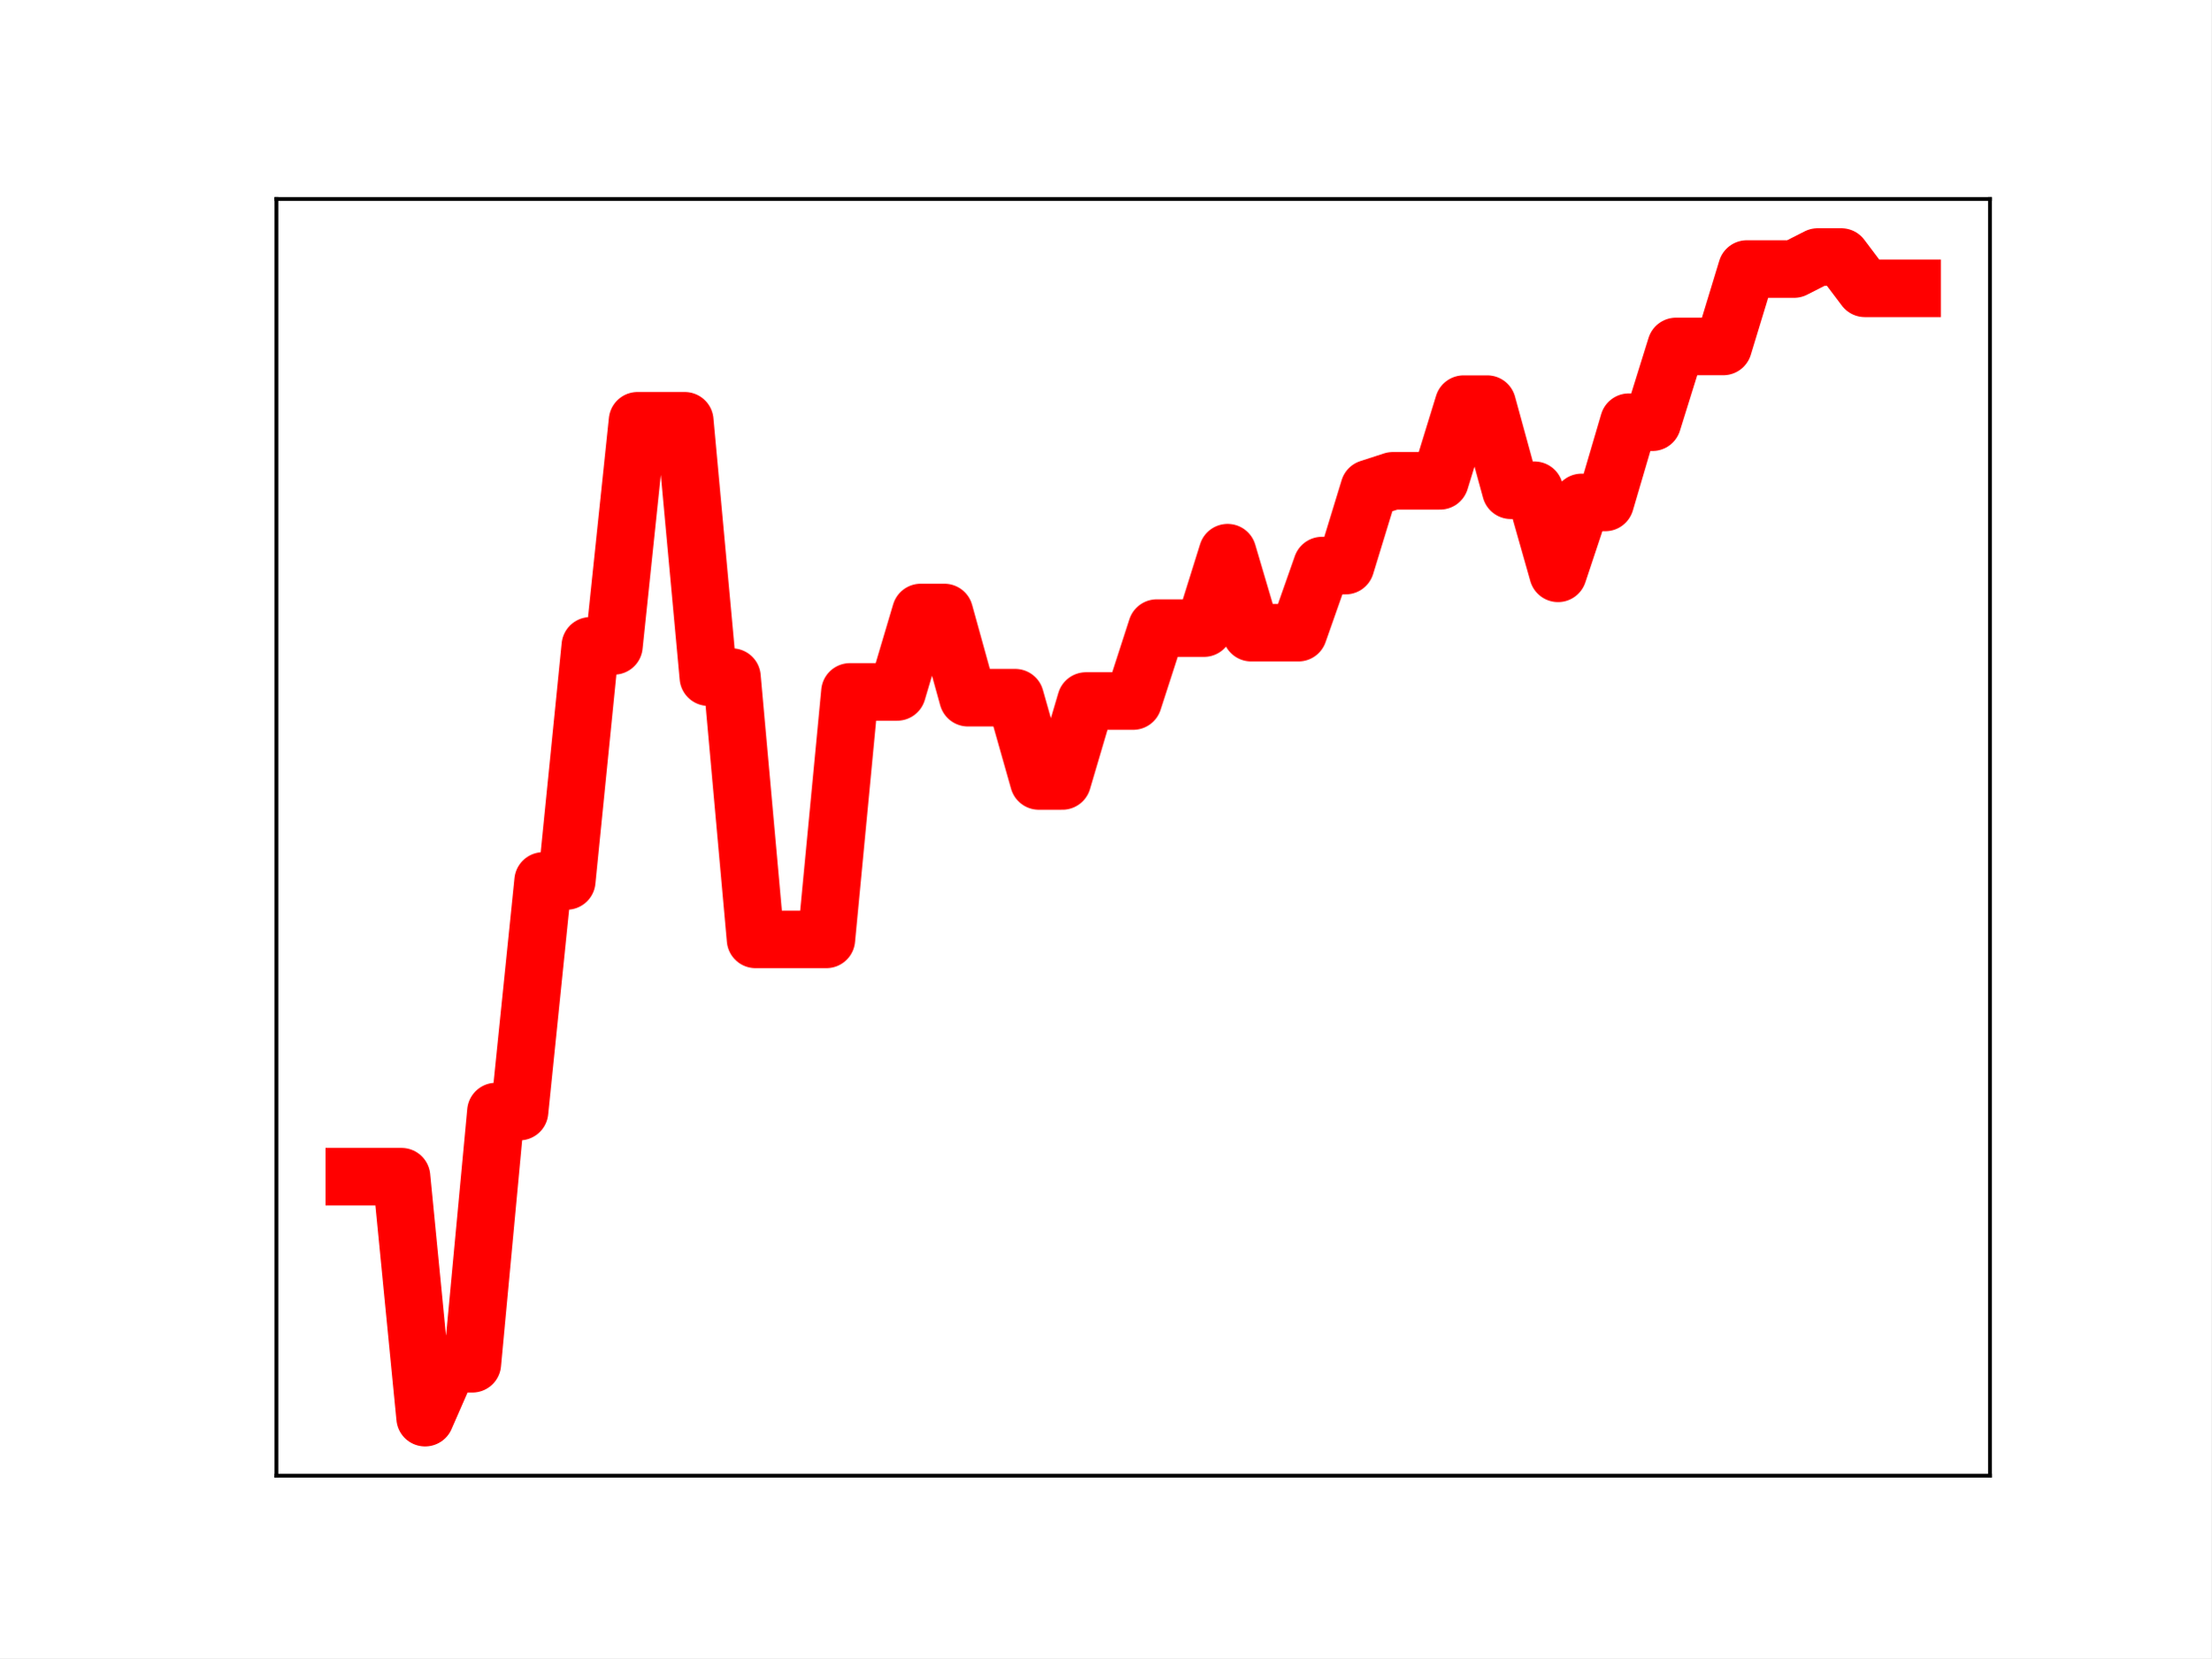
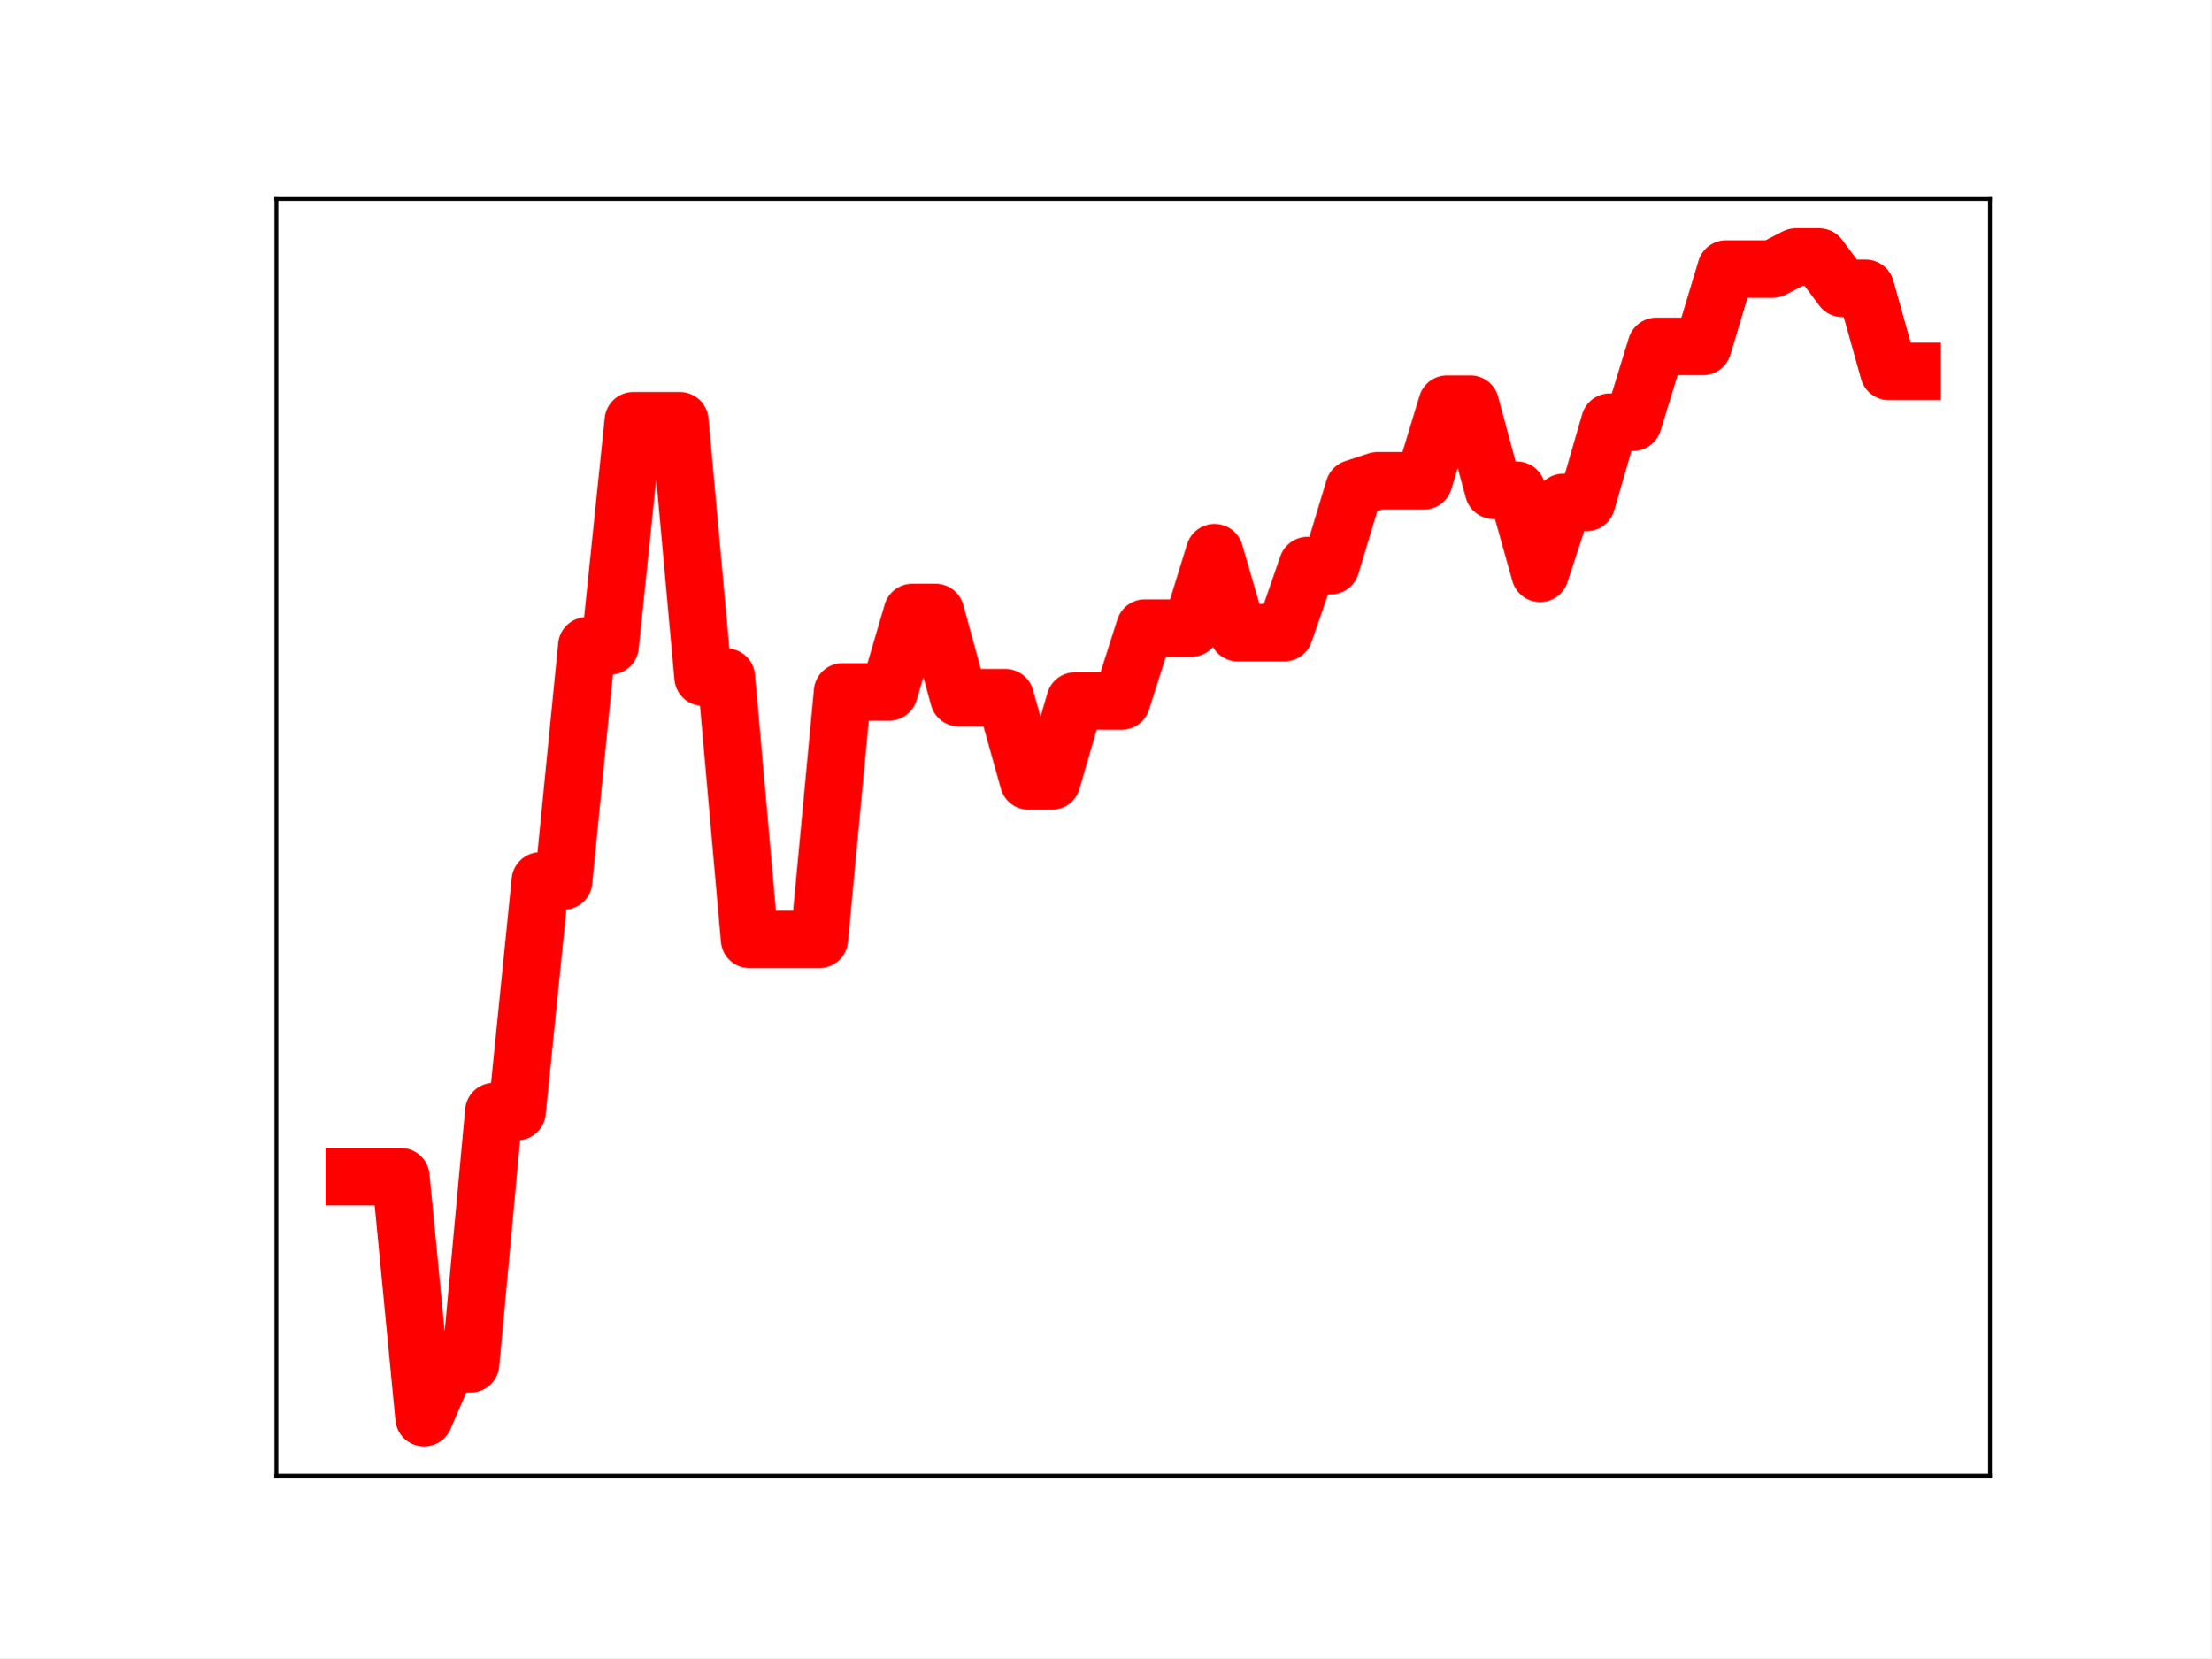
<svg xmlns="http://www.w3.org/2000/svg" xmlns:xlink="http://www.w3.org/1999/xlink" height="345.6pt" version="1.1" viewBox="0 0 460.8 345.6" width="460.8pt">
  <defs>
    <style type="text/css">
*{stroke-linecap:butt;stroke-linejoin:round;}
  </style>
  </defs>
  <g id="figure_1">
    <g id="patch_1">
      <path d="M 0 345.6  L 460.8 345.6  L 460.8 0  L 0 0  z " style="fill:#ffffff;" />
    </g>
    <g id="axes_1">
      <g id="patch_2">
        <path d="M 57.6 307.584  L 414.72 307.584  L 414.72 41.472  L 57.6 41.472  z " style="fill:#ffffff;" />
      </g>
      <g id="line2d_1">
-         <path clip-path="url(#p23d1723fce)" d="M 73.833 245.264  L 78.752 245.264  L 83.671 245.264  L 88.59 295.488  L 93.509 284.258  L 98.428 284.258  L 103.347 231.69  L 108.266 231.69  L 113.185 183.621  L 118.104 183.621  L 123.023 134.616  L 127.942 134.616  L 132.861 87.7  L 137.78 87.7  L 142.699 87.7  L 147.618 141.13  L 152.537 141.13  L 157.456 195.796  L 162.375 195.796  L 167.294 195.796  L 172.213 195.796  L 177.132 144.215  L 182.051 144.215  L 186.97 144.215  L 191.889 127.662  L 196.808 127.662  L 201.727 145.418  L 206.646 145.418  L 211.565 145.418  L 216.484 162.774  L 221.403 162.774  L 226.322 146.112  L 231.241 146.112  L 236.16 146.112  L 241.079 130.914  L 245.998 130.914  L 250.917 130.914  L 255.836 115.192  L 260.755 131.865  L 265.674 131.865  L 270.593 131.865  L 275.512 117.882  L 280.431 117.882  L 285.35 101.81  L 290.269 100.214  L 295.188 100.214  L 300.107 100.214  L 305.026 84.231  L 309.945 84.231  L 314.864 102.179  L 319.783 102.179  L 324.702 119.493  L 329.621 104.716  L 334.54 104.716  L 339.459 87.993  L 344.378 87.993  L 349.297 72.203  L 354.216 72.203  L 359.135 72.203  L 364.054 56.069  L 368.973 56.069  L 373.892 56.069  L 378.811 53.568  L 383.73 53.568  L 388.649 60.092  L 393.568 60.092  L 398.487 60.092  " style="fill:none;stroke:#ff0000;stroke-linecap:square;stroke-width:12;" />
+         <path clip-path="url(#pd838e6505e)" d="M 73.833 245.264  L 78.678 245.264  L 83.524 245.264  L 88.369 295.488  L 93.215 284.258  L 98.061 284.258  L 102.906 231.69  L 107.752 231.69  L 112.597 183.621  L 117.443 183.621  L 122.289 134.616  L 127.134 134.616  L 131.98 87.7  L 136.825 87.7  L 141.671 87.7  L 146.517 141.13  L 151.362 141.13  L 156.208 195.796  L 161.053 195.796  L 165.899 195.796  L 170.745 195.796  L 175.59 144.215  L 180.436 144.215  L 185.281 144.215  L 190.127 127.662  L 194.972 127.662  L 199.818 145.418  L 204.664 145.418  L 209.509 145.418  L 214.355 162.774  L 219.2 162.774  L 224.046 146.112  L 228.892 146.112  L 233.737 146.112  L 238.583 130.914  L 243.428 130.914  L 248.274 130.914  L 253.12 115.192  L 257.965 131.865  L 262.811 131.865  L 267.656 131.865  L 272.502 117.882  L 277.348 117.882  L 282.193 101.81  L 287.039 100.214  L 291.884 100.214  L 296.73 100.214  L 301.575 84.231  L 306.421 84.231  L 311.267 102.179  L 316.112 102.179  L 320.958 119.493  L 325.803 104.716  L 330.649 104.716  L 335.495 87.993  L 340.34 87.993  L 345.186 72.203  L 350.031 72.203  L 354.877 72.203  L 359.723 56.069  L 364.568 56.069  L 369.414 56.069  L 374.259 53.568  L 379.105 53.568  L 383.951 60.092  L 388.796 60.092  L 393.642 77.403  L 398.487 77.403  " style="fill:none;stroke:#ff0000;stroke-linecap:square;stroke-width:12;" />
        <defs>
-           <path d="M 0 3  C 0.796 3 1.559 2.684 2.121 2.121  C 2.684 1.559 3 0.796 3 0  C 3 -0.796 2.684 -1.559 2.121 -2.121  C 1.559 -2.684 0.796 -3 0 -3  C -0.796 -3 -1.559 -2.684 -2.121 -2.121  C -2.684 -1.559 -3 -0.796 -3 0  C -3 0.796 -2.684 1.559 -2.121 2.121  C -1.559 2.684 -0.796 3 0 3  z " id="m933606b452" style="stroke:#ff0000;" />
+           <path d="M 0 3  C 0.796 3 1.559 2.684 2.121 2.121  C 2.684 1.559 3 0.796 3 0  C 3 -0.796 2.684 -1.559 2.121 -2.121  C 1.559 -2.684 0.796 -3 0 -3  C -0.796 -3 -1.559 -2.684 -2.121 -2.121  C -2.684 -1.559 -3 -0.796 -3 0  C -3 0.796 -2.684 1.559 -2.121 2.121  C -1.559 2.684 -0.796 3 0 3  z " id="mcad917a70f" style="stroke:#ff0000;" />
        </defs>
-         <g clip-path="url(#p23d1723fce)">
-           <use style="fill:#ff0000;stroke:#ff0000;" x="73.833" xlink:href="#m933606b452" y="245.264" />
-           <use style="fill:#ff0000;stroke:#ff0000;" x="78.752" xlink:href="#m933606b452" y="245.264" />
-           <use style="fill:#ff0000;stroke:#ff0000;" x="83.671" xlink:href="#m933606b452" y="245.264" />
-           <use style="fill:#ff0000;stroke:#ff0000;" x="88.59" xlink:href="#m933606b452" y="295.488" />
-           <use style="fill:#ff0000;stroke:#ff0000;" x="93.509" xlink:href="#m933606b452" y="284.258" />
-           <use style="fill:#ff0000;stroke:#ff0000;" x="98.428" xlink:href="#m933606b452" y="284.258" />
-           <use style="fill:#ff0000;stroke:#ff0000;" x="103.347" xlink:href="#m933606b452" y="231.69" />
-           <use style="fill:#ff0000;stroke:#ff0000;" x="108.266" xlink:href="#m933606b452" y="231.69" />
-           <use style="fill:#ff0000;stroke:#ff0000;" x="113.185" xlink:href="#m933606b452" y="183.621" />
-           <use style="fill:#ff0000;stroke:#ff0000;" x="118.104" xlink:href="#m933606b452" y="183.621" />
-           <use style="fill:#ff0000;stroke:#ff0000;" x="123.023" xlink:href="#m933606b452" y="134.616" />
-           <use style="fill:#ff0000;stroke:#ff0000;" x="127.942" xlink:href="#m933606b452" y="134.616" />
-           <use style="fill:#ff0000;stroke:#ff0000;" x="132.861" xlink:href="#m933606b452" y="87.7" />
-           <use style="fill:#ff0000;stroke:#ff0000;" x="137.78" xlink:href="#m933606b452" y="87.7" />
-           <use style="fill:#ff0000;stroke:#ff0000;" x="142.699" xlink:href="#m933606b452" y="87.7" />
-           <use style="fill:#ff0000;stroke:#ff0000;" x="147.618" xlink:href="#m933606b452" y="141.13" />
-           <use style="fill:#ff0000;stroke:#ff0000;" x="152.537" xlink:href="#m933606b452" y="141.13" />
-           <use style="fill:#ff0000;stroke:#ff0000;" x="157.456" xlink:href="#m933606b452" y="195.796" />
-           <use style="fill:#ff0000;stroke:#ff0000;" x="162.375" xlink:href="#m933606b452" y="195.796" />
-           <use style="fill:#ff0000;stroke:#ff0000;" x="167.294" xlink:href="#m933606b452" y="195.796" />
-           <use style="fill:#ff0000;stroke:#ff0000;" x="172.213" xlink:href="#m933606b452" y="195.796" />
-           <use style="fill:#ff0000;stroke:#ff0000;" x="177.132" xlink:href="#m933606b452" y="144.215" />
-           <use style="fill:#ff0000;stroke:#ff0000;" x="182.051" xlink:href="#m933606b452" y="144.215" />
-           <use style="fill:#ff0000;stroke:#ff0000;" x="186.97" xlink:href="#m933606b452" y="144.215" />
-           <use style="fill:#ff0000;stroke:#ff0000;" x="191.889" xlink:href="#m933606b452" y="127.662" />
-           <use style="fill:#ff0000;stroke:#ff0000;" x="196.808" xlink:href="#m933606b452" y="127.662" />
-           <use style="fill:#ff0000;stroke:#ff0000;" x="201.727" xlink:href="#m933606b452" y="145.418" />
-           <use style="fill:#ff0000;stroke:#ff0000;" x="206.646" xlink:href="#m933606b452" y="145.418" />
-           <use style="fill:#ff0000;stroke:#ff0000;" x="211.565" xlink:href="#m933606b452" y="145.418" />
-           <use style="fill:#ff0000;stroke:#ff0000;" x="216.484" xlink:href="#m933606b452" y="162.774" />
-           <use style="fill:#ff0000;stroke:#ff0000;" x="221.403" xlink:href="#m933606b452" y="162.774" />
-           <use style="fill:#ff0000;stroke:#ff0000;" x="226.322" xlink:href="#m933606b452" y="146.112" />
-           <use style="fill:#ff0000;stroke:#ff0000;" x="231.241" xlink:href="#m933606b452" y="146.112" />
-           <use style="fill:#ff0000;stroke:#ff0000;" x="236.16" xlink:href="#m933606b452" y="146.112" />
-           <use style="fill:#ff0000;stroke:#ff0000;" x="241.079" xlink:href="#m933606b452" y="130.914" />
-           <use style="fill:#ff0000;stroke:#ff0000;" x="245.998" xlink:href="#m933606b452" y="130.914" />
-           <use style="fill:#ff0000;stroke:#ff0000;" x="250.917" xlink:href="#m933606b452" y="130.914" />
-           <use style="fill:#ff0000;stroke:#ff0000;" x="255.836" xlink:href="#m933606b452" y="115.192" />
-           <use style="fill:#ff0000;stroke:#ff0000;" x="260.755" xlink:href="#m933606b452" y="131.865" />
-           <use style="fill:#ff0000;stroke:#ff0000;" x="265.674" xlink:href="#m933606b452" y="131.865" />
-           <use style="fill:#ff0000;stroke:#ff0000;" x="270.593" xlink:href="#m933606b452" y="131.865" />
-           <use style="fill:#ff0000;stroke:#ff0000;" x="275.512" xlink:href="#m933606b452" y="117.882" />
-           <use style="fill:#ff0000;stroke:#ff0000;" x="280.431" xlink:href="#m933606b452" y="117.882" />
-           <use style="fill:#ff0000;stroke:#ff0000;" x="285.35" xlink:href="#m933606b452" y="101.81" />
-           <use style="fill:#ff0000;stroke:#ff0000;" x="290.269" xlink:href="#m933606b452" y="100.214" />
-           <use style="fill:#ff0000;stroke:#ff0000;" x="295.188" xlink:href="#m933606b452" y="100.214" />
-           <use style="fill:#ff0000;stroke:#ff0000;" x="300.107" xlink:href="#m933606b452" y="100.214" />
-           <use style="fill:#ff0000;stroke:#ff0000;" x="305.026" xlink:href="#m933606b452" y="84.231" />
-           <use style="fill:#ff0000;stroke:#ff0000;" x="309.945" xlink:href="#m933606b452" y="84.231" />
-           <use style="fill:#ff0000;stroke:#ff0000;" x="314.864" xlink:href="#m933606b452" y="102.179" />
-           <use style="fill:#ff0000;stroke:#ff0000;" x="319.783" xlink:href="#m933606b452" y="102.179" />
-           <use style="fill:#ff0000;stroke:#ff0000;" x="324.702" xlink:href="#m933606b452" y="119.493" />
-           <use style="fill:#ff0000;stroke:#ff0000;" x="329.621" xlink:href="#m933606b452" y="104.716" />
-           <use style="fill:#ff0000;stroke:#ff0000;" x="334.54" xlink:href="#m933606b452" y="104.716" />
-           <use style="fill:#ff0000;stroke:#ff0000;" x="339.459" xlink:href="#m933606b452" y="87.993" />
-           <use style="fill:#ff0000;stroke:#ff0000;" x="344.378" xlink:href="#m933606b452" y="87.993" />
-           <use style="fill:#ff0000;stroke:#ff0000;" x="349.297" xlink:href="#m933606b452" y="72.203" />
-           <use style="fill:#ff0000;stroke:#ff0000;" x="354.216" xlink:href="#m933606b452" y="72.203" />
-           <use style="fill:#ff0000;stroke:#ff0000;" x="359.135" xlink:href="#m933606b452" y="72.203" />
-           <use style="fill:#ff0000;stroke:#ff0000;" x="364.054" xlink:href="#m933606b452" y="56.069" />
-           <use style="fill:#ff0000;stroke:#ff0000;" x="368.973" xlink:href="#m933606b452" y="56.069" />
-           <use style="fill:#ff0000;stroke:#ff0000;" x="373.892" xlink:href="#m933606b452" y="56.069" />
-           <use style="fill:#ff0000;stroke:#ff0000;" x="378.811" xlink:href="#m933606b452" y="53.568" />
-           <use style="fill:#ff0000;stroke:#ff0000;" x="383.73" xlink:href="#m933606b452" y="53.568" />
-           <use style="fill:#ff0000;stroke:#ff0000;" x="388.649" xlink:href="#m933606b452" y="60.092" />
-           <use style="fill:#ff0000;stroke:#ff0000;" x="393.568" xlink:href="#m933606b452" y="60.092" />
-           <use style="fill:#ff0000;stroke:#ff0000;" x="398.487" xlink:href="#m933606b452" y="60.092" />
+         <g clip-path="url(#pd838e6505e)">
+           <use style="fill:#ff0000;stroke:#ff0000;" x="73.833" xlink:href="#mcad917a70f" y="245.264" />
+           <use style="fill:#ff0000;stroke:#ff0000;" x="78.678" xlink:href="#mcad917a70f" y="245.264" />
+           <use style="fill:#ff0000;stroke:#ff0000;" x="83.524" xlink:href="#mcad917a70f" y="245.264" />
+           <use style="fill:#ff0000;stroke:#ff0000;" x="88.369" xlink:href="#mcad917a70f" y="295.488" />
+           <use style="fill:#ff0000;stroke:#ff0000;" x="93.215" xlink:href="#mcad917a70f" y="284.258" />
+           <use style="fill:#ff0000;stroke:#ff0000;" x="98.061" xlink:href="#mcad917a70f" y="284.258" />
+           <use style="fill:#ff0000;stroke:#ff0000;" x="102.906" xlink:href="#mcad917a70f" y="231.69" />
+           <use style="fill:#ff0000;stroke:#ff0000;" x="107.752" xlink:href="#mcad917a70f" y="231.69" />
+           <use style="fill:#ff0000;stroke:#ff0000;" x="112.597" xlink:href="#mcad917a70f" y="183.621" />
+           <use style="fill:#ff0000;stroke:#ff0000;" x="117.443" xlink:href="#mcad917a70f" y="183.621" />
+           <use style="fill:#ff0000;stroke:#ff0000;" x="122.289" xlink:href="#mcad917a70f" y="134.616" />
+           <use style="fill:#ff0000;stroke:#ff0000;" x="127.134" xlink:href="#mcad917a70f" y="134.616" />
+           <use style="fill:#ff0000;stroke:#ff0000;" x="131.98" xlink:href="#mcad917a70f" y="87.7" />
+           <use style="fill:#ff0000;stroke:#ff0000;" x="136.825" xlink:href="#mcad917a70f" y="87.7" />
+           <use style="fill:#ff0000;stroke:#ff0000;" x="141.671" xlink:href="#mcad917a70f" y="87.7" />
+           <use style="fill:#ff0000;stroke:#ff0000;" x="146.517" xlink:href="#mcad917a70f" y="141.13" />
+           <use style="fill:#ff0000;stroke:#ff0000;" x="151.362" xlink:href="#mcad917a70f" y="141.13" />
+           <use style="fill:#ff0000;stroke:#ff0000;" x="156.208" xlink:href="#mcad917a70f" y="195.796" />
+           <use style="fill:#ff0000;stroke:#ff0000;" x="161.053" xlink:href="#mcad917a70f" y="195.796" />
+           <use style="fill:#ff0000;stroke:#ff0000;" x="165.899" xlink:href="#mcad917a70f" y="195.796" />
+           <use style="fill:#ff0000;stroke:#ff0000;" x="170.745" xlink:href="#mcad917a70f" y="195.796" />
+           <use style="fill:#ff0000;stroke:#ff0000;" x="175.59" xlink:href="#mcad917a70f" y="144.215" />
+           <use style="fill:#ff0000;stroke:#ff0000;" x="180.436" xlink:href="#mcad917a70f" y="144.215" />
+           <use style="fill:#ff0000;stroke:#ff0000;" x="185.281" xlink:href="#mcad917a70f" y="144.215" />
+           <use style="fill:#ff0000;stroke:#ff0000;" x="190.127" xlink:href="#mcad917a70f" y="127.662" />
+           <use style="fill:#ff0000;stroke:#ff0000;" x="194.972" xlink:href="#mcad917a70f" y="127.662" />
+           <use style="fill:#ff0000;stroke:#ff0000;" x="199.818" xlink:href="#mcad917a70f" y="145.418" />
+           <use style="fill:#ff0000;stroke:#ff0000;" x="204.664" xlink:href="#mcad917a70f" y="145.418" />
+           <use style="fill:#ff0000;stroke:#ff0000;" x="209.509" xlink:href="#mcad917a70f" y="145.418" />
+           <use style="fill:#ff0000;stroke:#ff0000;" x="214.355" xlink:href="#mcad917a70f" y="162.774" />
+           <use style="fill:#ff0000;stroke:#ff0000;" x="219.2" xlink:href="#mcad917a70f" y="162.774" />
+           <use style="fill:#ff0000;stroke:#ff0000;" x="224.046" xlink:href="#mcad917a70f" y="146.112" />
+           <use style="fill:#ff0000;stroke:#ff0000;" x="228.892" xlink:href="#mcad917a70f" y="146.112" />
+           <use style="fill:#ff0000;stroke:#ff0000;" x="233.737" xlink:href="#mcad917a70f" y="146.112" />
+           <use style="fill:#ff0000;stroke:#ff0000;" x="238.583" xlink:href="#mcad917a70f" y="130.914" />
+           <use style="fill:#ff0000;stroke:#ff0000;" x="243.428" xlink:href="#mcad917a70f" y="130.914" />
+           <use style="fill:#ff0000;stroke:#ff0000;" x="248.274" xlink:href="#mcad917a70f" y="130.914" />
+           <use style="fill:#ff0000;stroke:#ff0000;" x="253.12" xlink:href="#mcad917a70f" y="115.192" />
+           <use style="fill:#ff0000;stroke:#ff0000;" x="257.965" xlink:href="#mcad917a70f" y="131.865" />
+           <use style="fill:#ff0000;stroke:#ff0000;" x="262.811" xlink:href="#mcad917a70f" y="131.865" />
+           <use style="fill:#ff0000;stroke:#ff0000;" x="267.656" xlink:href="#mcad917a70f" y="131.865" />
+           <use style="fill:#ff0000;stroke:#ff0000;" x="272.502" xlink:href="#mcad917a70f" y="117.882" />
+           <use style="fill:#ff0000;stroke:#ff0000;" x="277.348" xlink:href="#mcad917a70f" y="117.882" />
+           <use style="fill:#ff0000;stroke:#ff0000;" x="282.193" xlink:href="#mcad917a70f" y="101.81" />
+           <use style="fill:#ff0000;stroke:#ff0000;" x="287.039" xlink:href="#mcad917a70f" y="100.214" />
+           <use style="fill:#ff0000;stroke:#ff0000;" x="291.884" xlink:href="#mcad917a70f" y="100.214" />
+           <use style="fill:#ff0000;stroke:#ff0000;" x="296.73" xlink:href="#mcad917a70f" y="100.214" />
+           <use style="fill:#ff0000;stroke:#ff0000;" x="301.575" xlink:href="#mcad917a70f" y="84.231" />
+           <use style="fill:#ff0000;stroke:#ff0000;" x="306.421" xlink:href="#mcad917a70f" y="84.231" />
+           <use style="fill:#ff0000;stroke:#ff0000;" x="311.267" xlink:href="#mcad917a70f" y="102.179" />
+           <use style="fill:#ff0000;stroke:#ff0000;" x="316.112" xlink:href="#mcad917a70f" y="102.179" />
+           <use style="fill:#ff0000;stroke:#ff0000;" x="320.958" xlink:href="#mcad917a70f" y="119.493" />
+           <use style="fill:#ff0000;stroke:#ff0000;" x="325.803" xlink:href="#mcad917a70f" y="104.716" />
+           <use style="fill:#ff0000;stroke:#ff0000;" x="330.649" xlink:href="#mcad917a70f" y="104.716" />
+           <use style="fill:#ff0000;stroke:#ff0000;" x="335.495" xlink:href="#mcad917a70f" y="87.993" />
+           <use style="fill:#ff0000;stroke:#ff0000;" x="340.34" xlink:href="#mcad917a70f" y="87.993" />
+           <use style="fill:#ff0000;stroke:#ff0000;" x="345.186" xlink:href="#mcad917a70f" y="72.203" />
+           <use style="fill:#ff0000;stroke:#ff0000;" x="350.031" xlink:href="#mcad917a70f" y="72.203" />
+           <use style="fill:#ff0000;stroke:#ff0000;" x="354.877" xlink:href="#mcad917a70f" y="72.203" />
+           <use style="fill:#ff0000;stroke:#ff0000;" x="359.723" xlink:href="#mcad917a70f" y="56.069" />
+           <use style="fill:#ff0000;stroke:#ff0000;" x="364.568" xlink:href="#mcad917a70f" y="56.069" />
+           <use style="fill:#ff0000;stroke:#ff0000;" x="369.414" xlink:href="#mcad917a70f" y="56.069" />
+           <use style="fill:#ff0000;stroke:#ff0000;" x="374.259" xlink:href="#mcad917a70f" y="53.568" />
+           <use style="fill:#ff0000;stroke:#ff0000;" x="379.105" xlink:href="#mcad917a70f" y="53.568" />
+           <use style="fill:#ff0000;stroke:#ff0000;" x="383.951" xlink:href="#mcad917a70f" y="60.092" />
+           <use style="fill:#ff0000;stroke:#ff0000;" x="388.796" xlink:href="#mcad917a70f" y="60.092" />
+           <use style="fill:#ff0000;stroke:#ff0000;" x="393.642" xlink:href="#mcad917a70f" y="77.403" />
+           <use style="fill:#ff0000;stroke:#ff0000;" x="398.487" xlink:href="#mcad917a70f" y="77.403" />
        </g>
      </g>
      <g id="patch_3">
        <path d="M 57.6 307.584  L 57.6 41.472  " style="fill:none;stroke:#000000;stroke-linecap:square;stroke-linejoin:miter;stroke-width:0.8;" />
      </g>
      <g id="patch_4">
        <path d="M 414.72 307.584  L 414.72 41.472  " style="fill:none;stroke:#000000;stroke-linecap:square;stroke-linejoin:miter;stroke-width:0.8;" />
      </g>
      <g id="patch_5">
        <path d="M 57.6 307.584  L 414.72 307.584  " style="fill:none;stroke:#000000;stroke-linecap:square;stroke-linejoin:miter;stroke-width:0.8;" />
      </g>
      <g id="patch_6">
        <path d="M 57.6 41.472  L 414.72 41.472  " style="fill:none;stroke:#000000;stroke-linecap:square;stroke-linejoin:miter;stroke-width:0.8;" />
      </g>
    </g>
  </g>
  <defs>
-     <clipPath id="p23d1723fce">
+     <clipPath id="pd838e6505e">
      <rect height="266.112" width="357.12" x="57.6" y="41.472" />
    </clipPath>
  </defs>
</svg>
